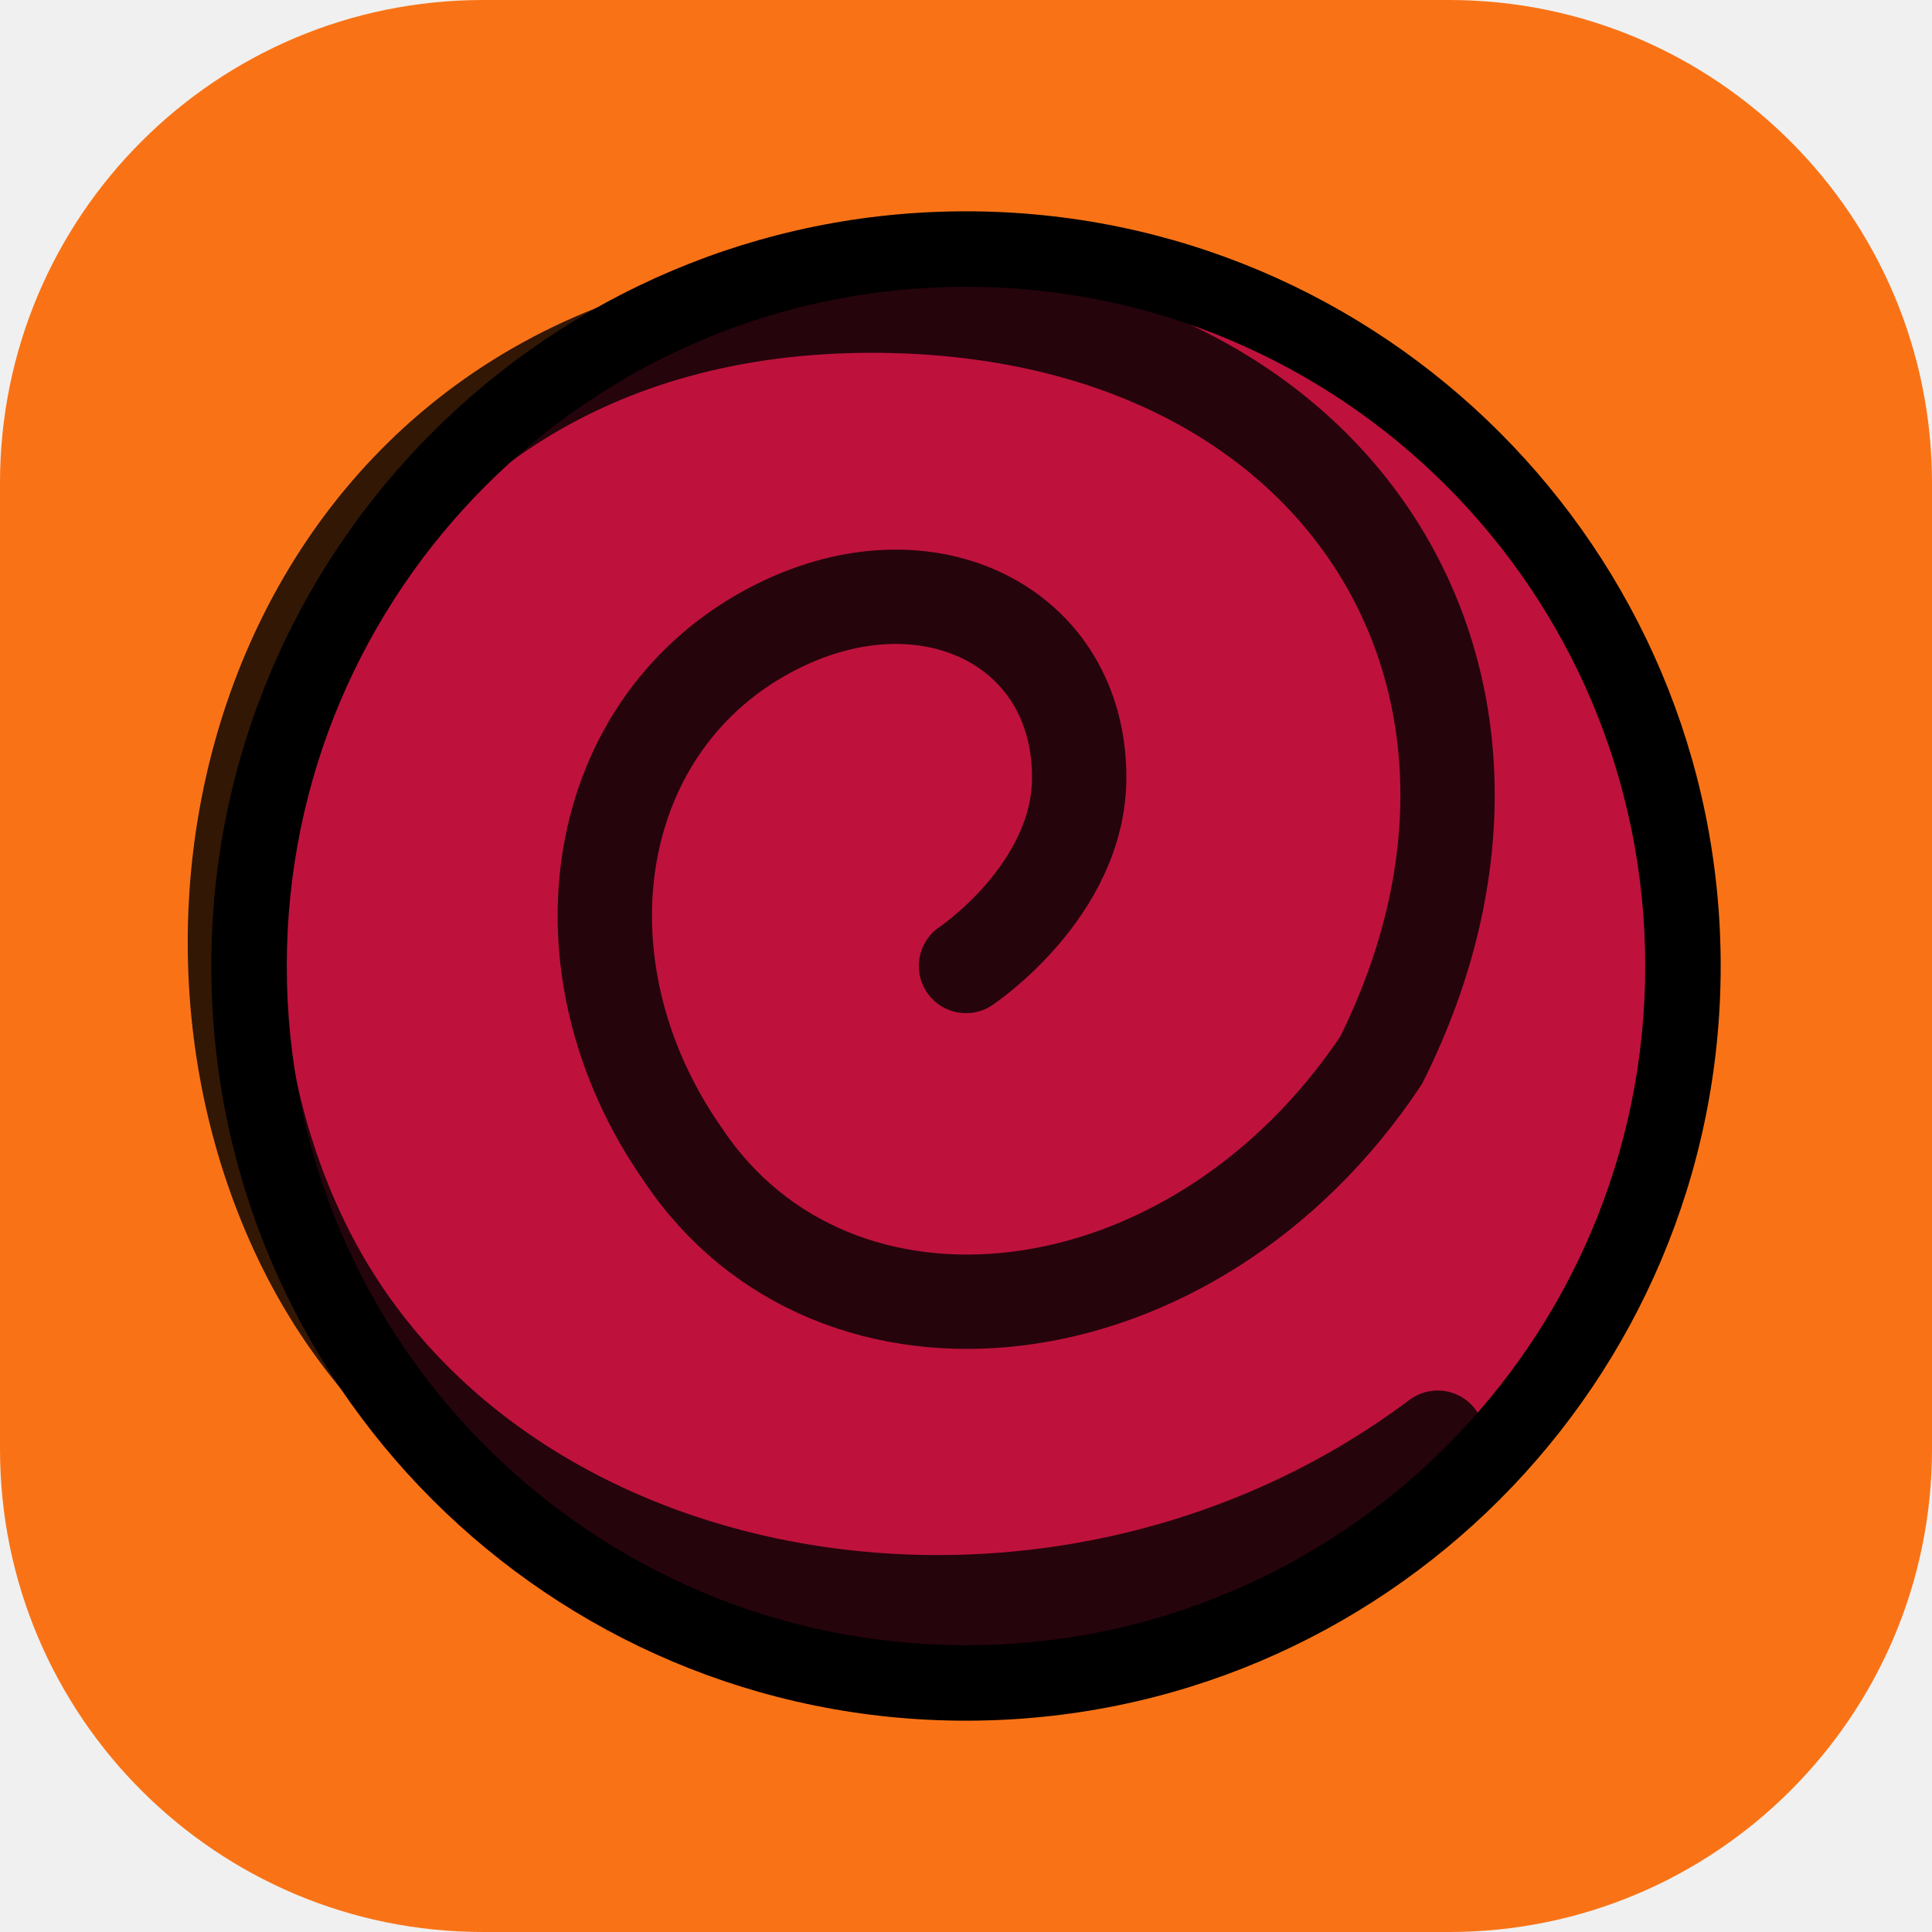
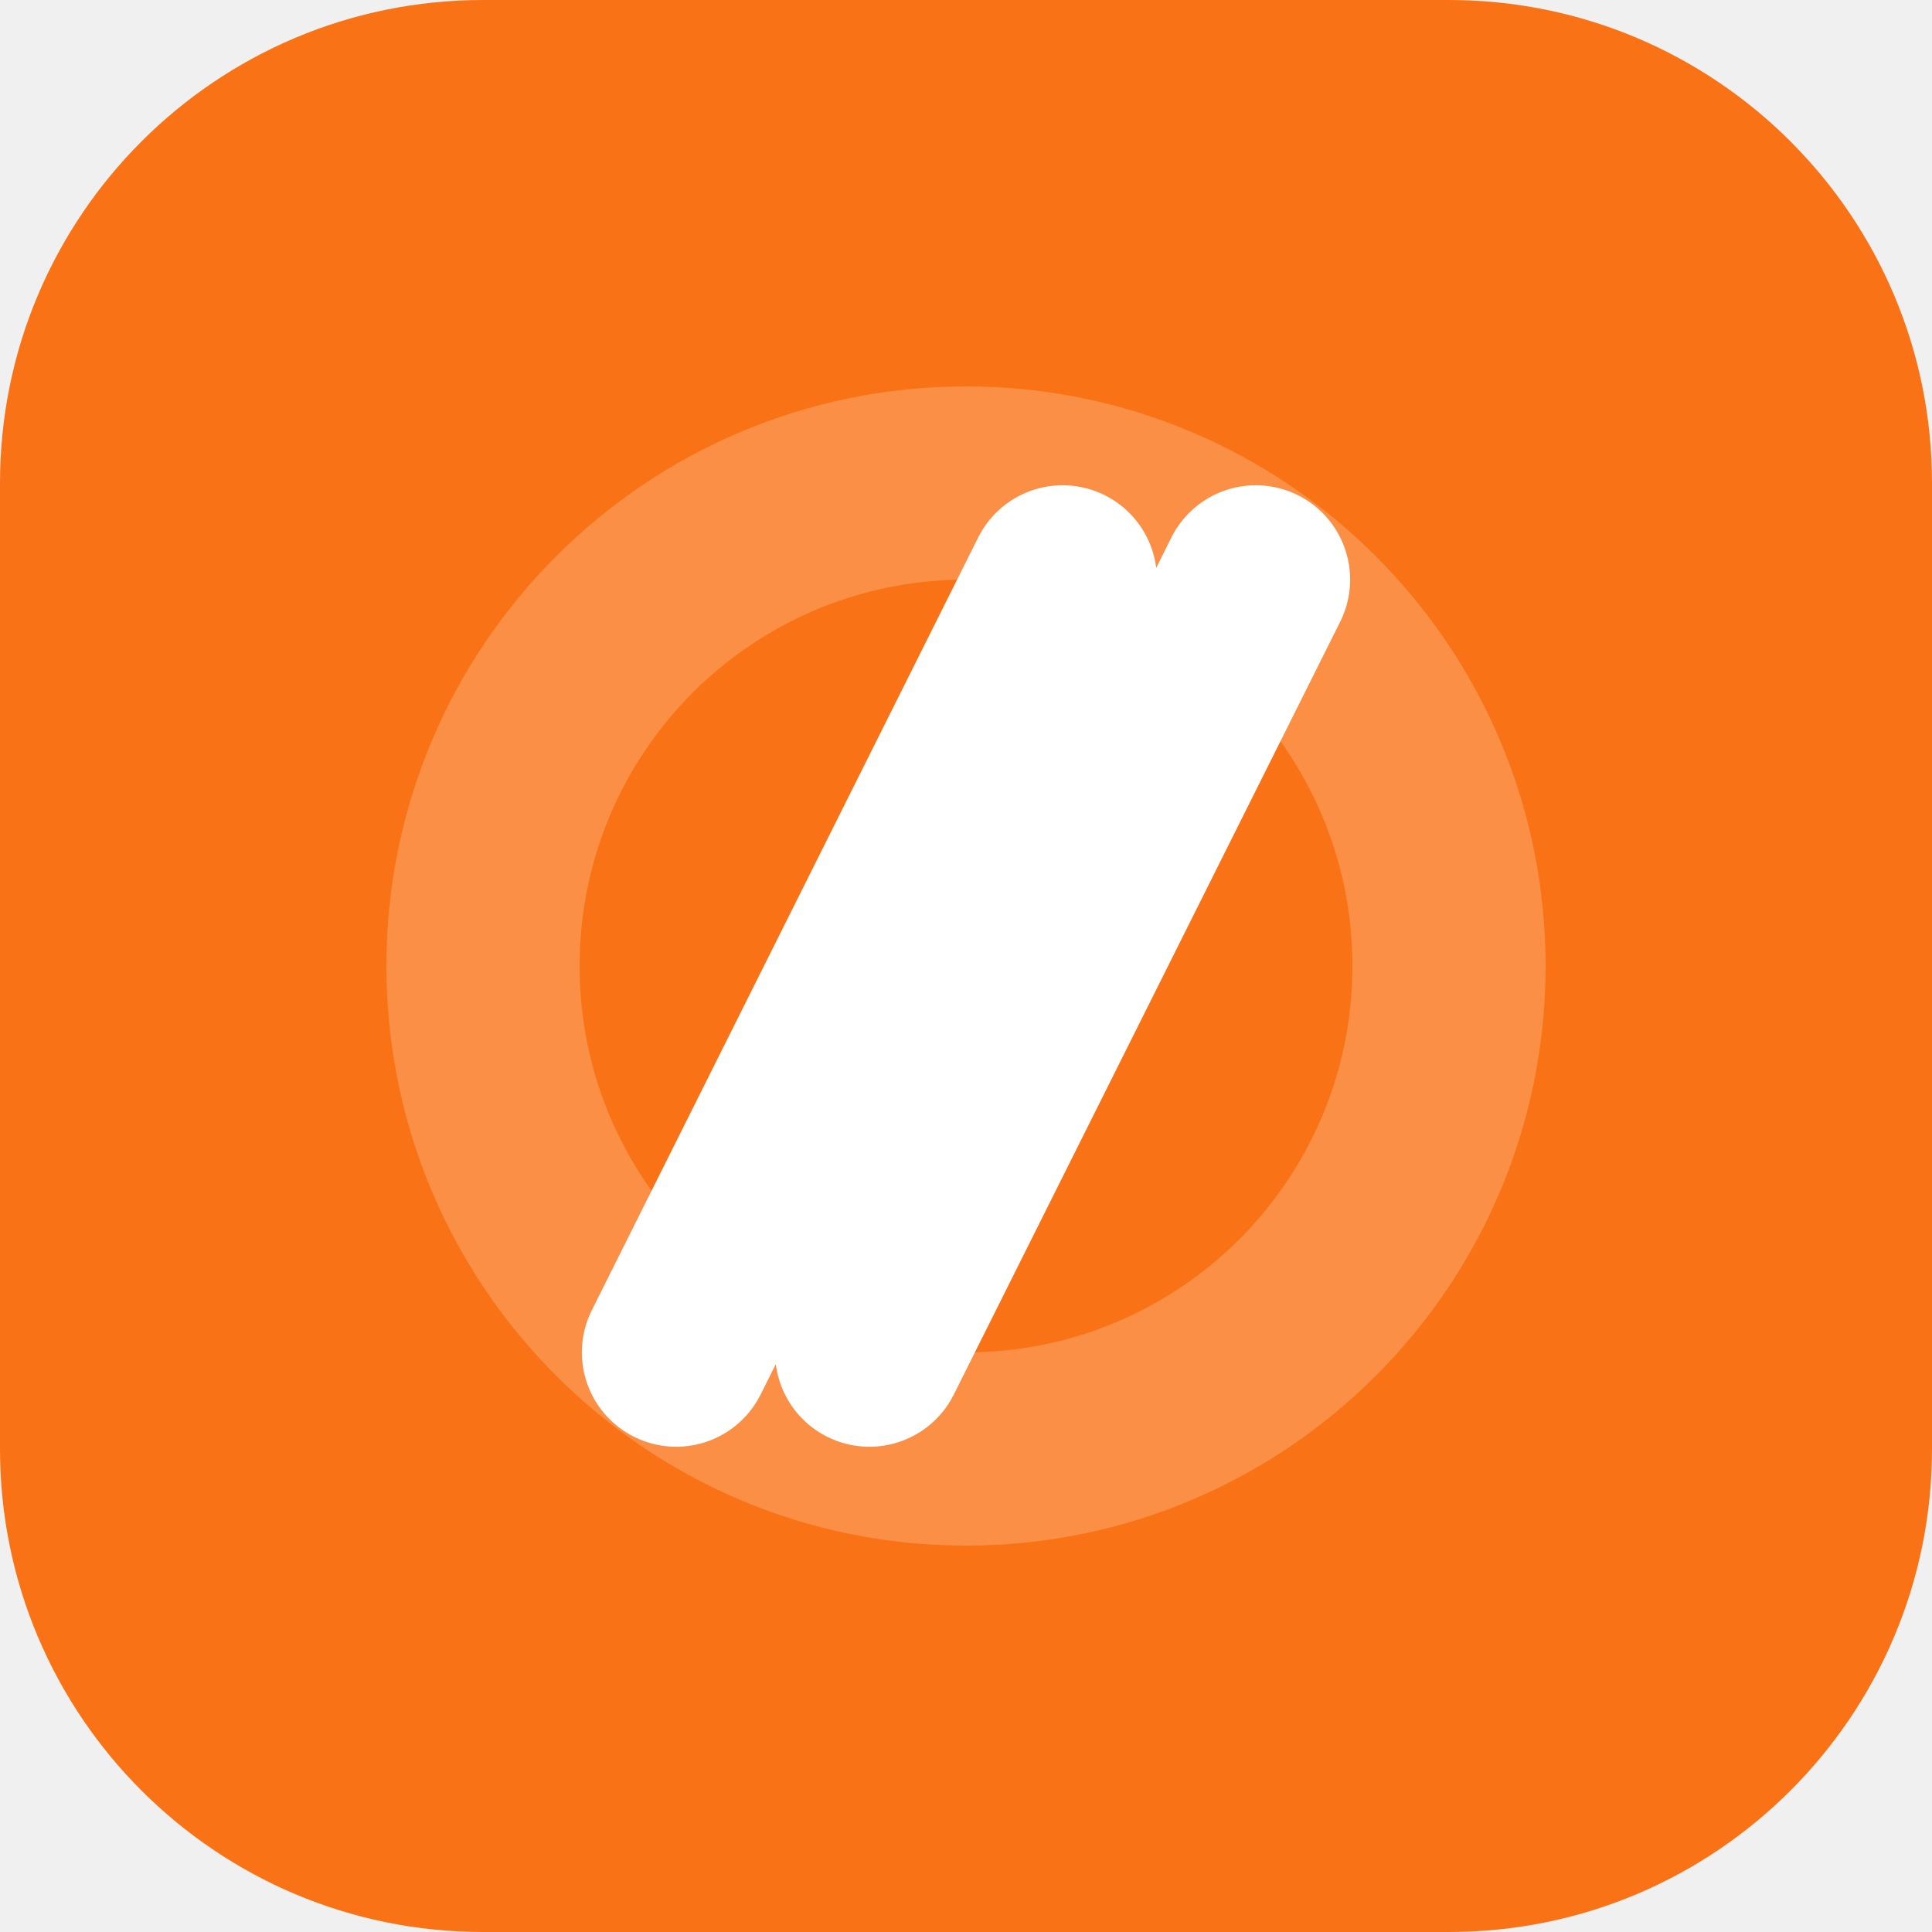
<svg xmlns="http://www.w3.org/2000/svg" viewBox="0 0 512 512" fill="none">
  <rect width="512" height="512" rx="128" fill="#f97316" />
-   <circle cx="256" cy="256" r="200" fill="black" />
-   <circle cx="256" cy="256" r="180" fill="#be123c" />
-   <path d="M256 256C256 256 286 236 286 206C286 166 246 146 206 166C156 191 146 256 181 306C221 366 316 356 366 281C416 181 356 81 231 81C81 81 31 231 81 331C131 431 281 456 381 381" stroke="black" stroke-width="25" stroke-linecap="round" opacity="0.8" />
+   <path d="M256 102.4C171.2 102.4 102.4 171.2 102.4 256C102.4 340.8 171.2 409.6 256 409.6C340.8 409.6 409.6 340.8 409.6 256C409.6 171.2 340.8 102.4 256 102.4ZM256 358.4C199.4 358.4 153.6 312.6 153.6 256C153.6 199.4 199.4 153.6 256 153.6C312.6 153.6 358.4 199.4 358.4 256C358.4 312.6 312.6 358.4 256 358.4Z" fill="white" fill-opacity="0.2" />
+   <path d="M179.2 358.4L281.6 153.6M230.4 358.4L332.8 153.6" stroke="white" stroke-width="50" stroke-linecap="round" />
</svg>
